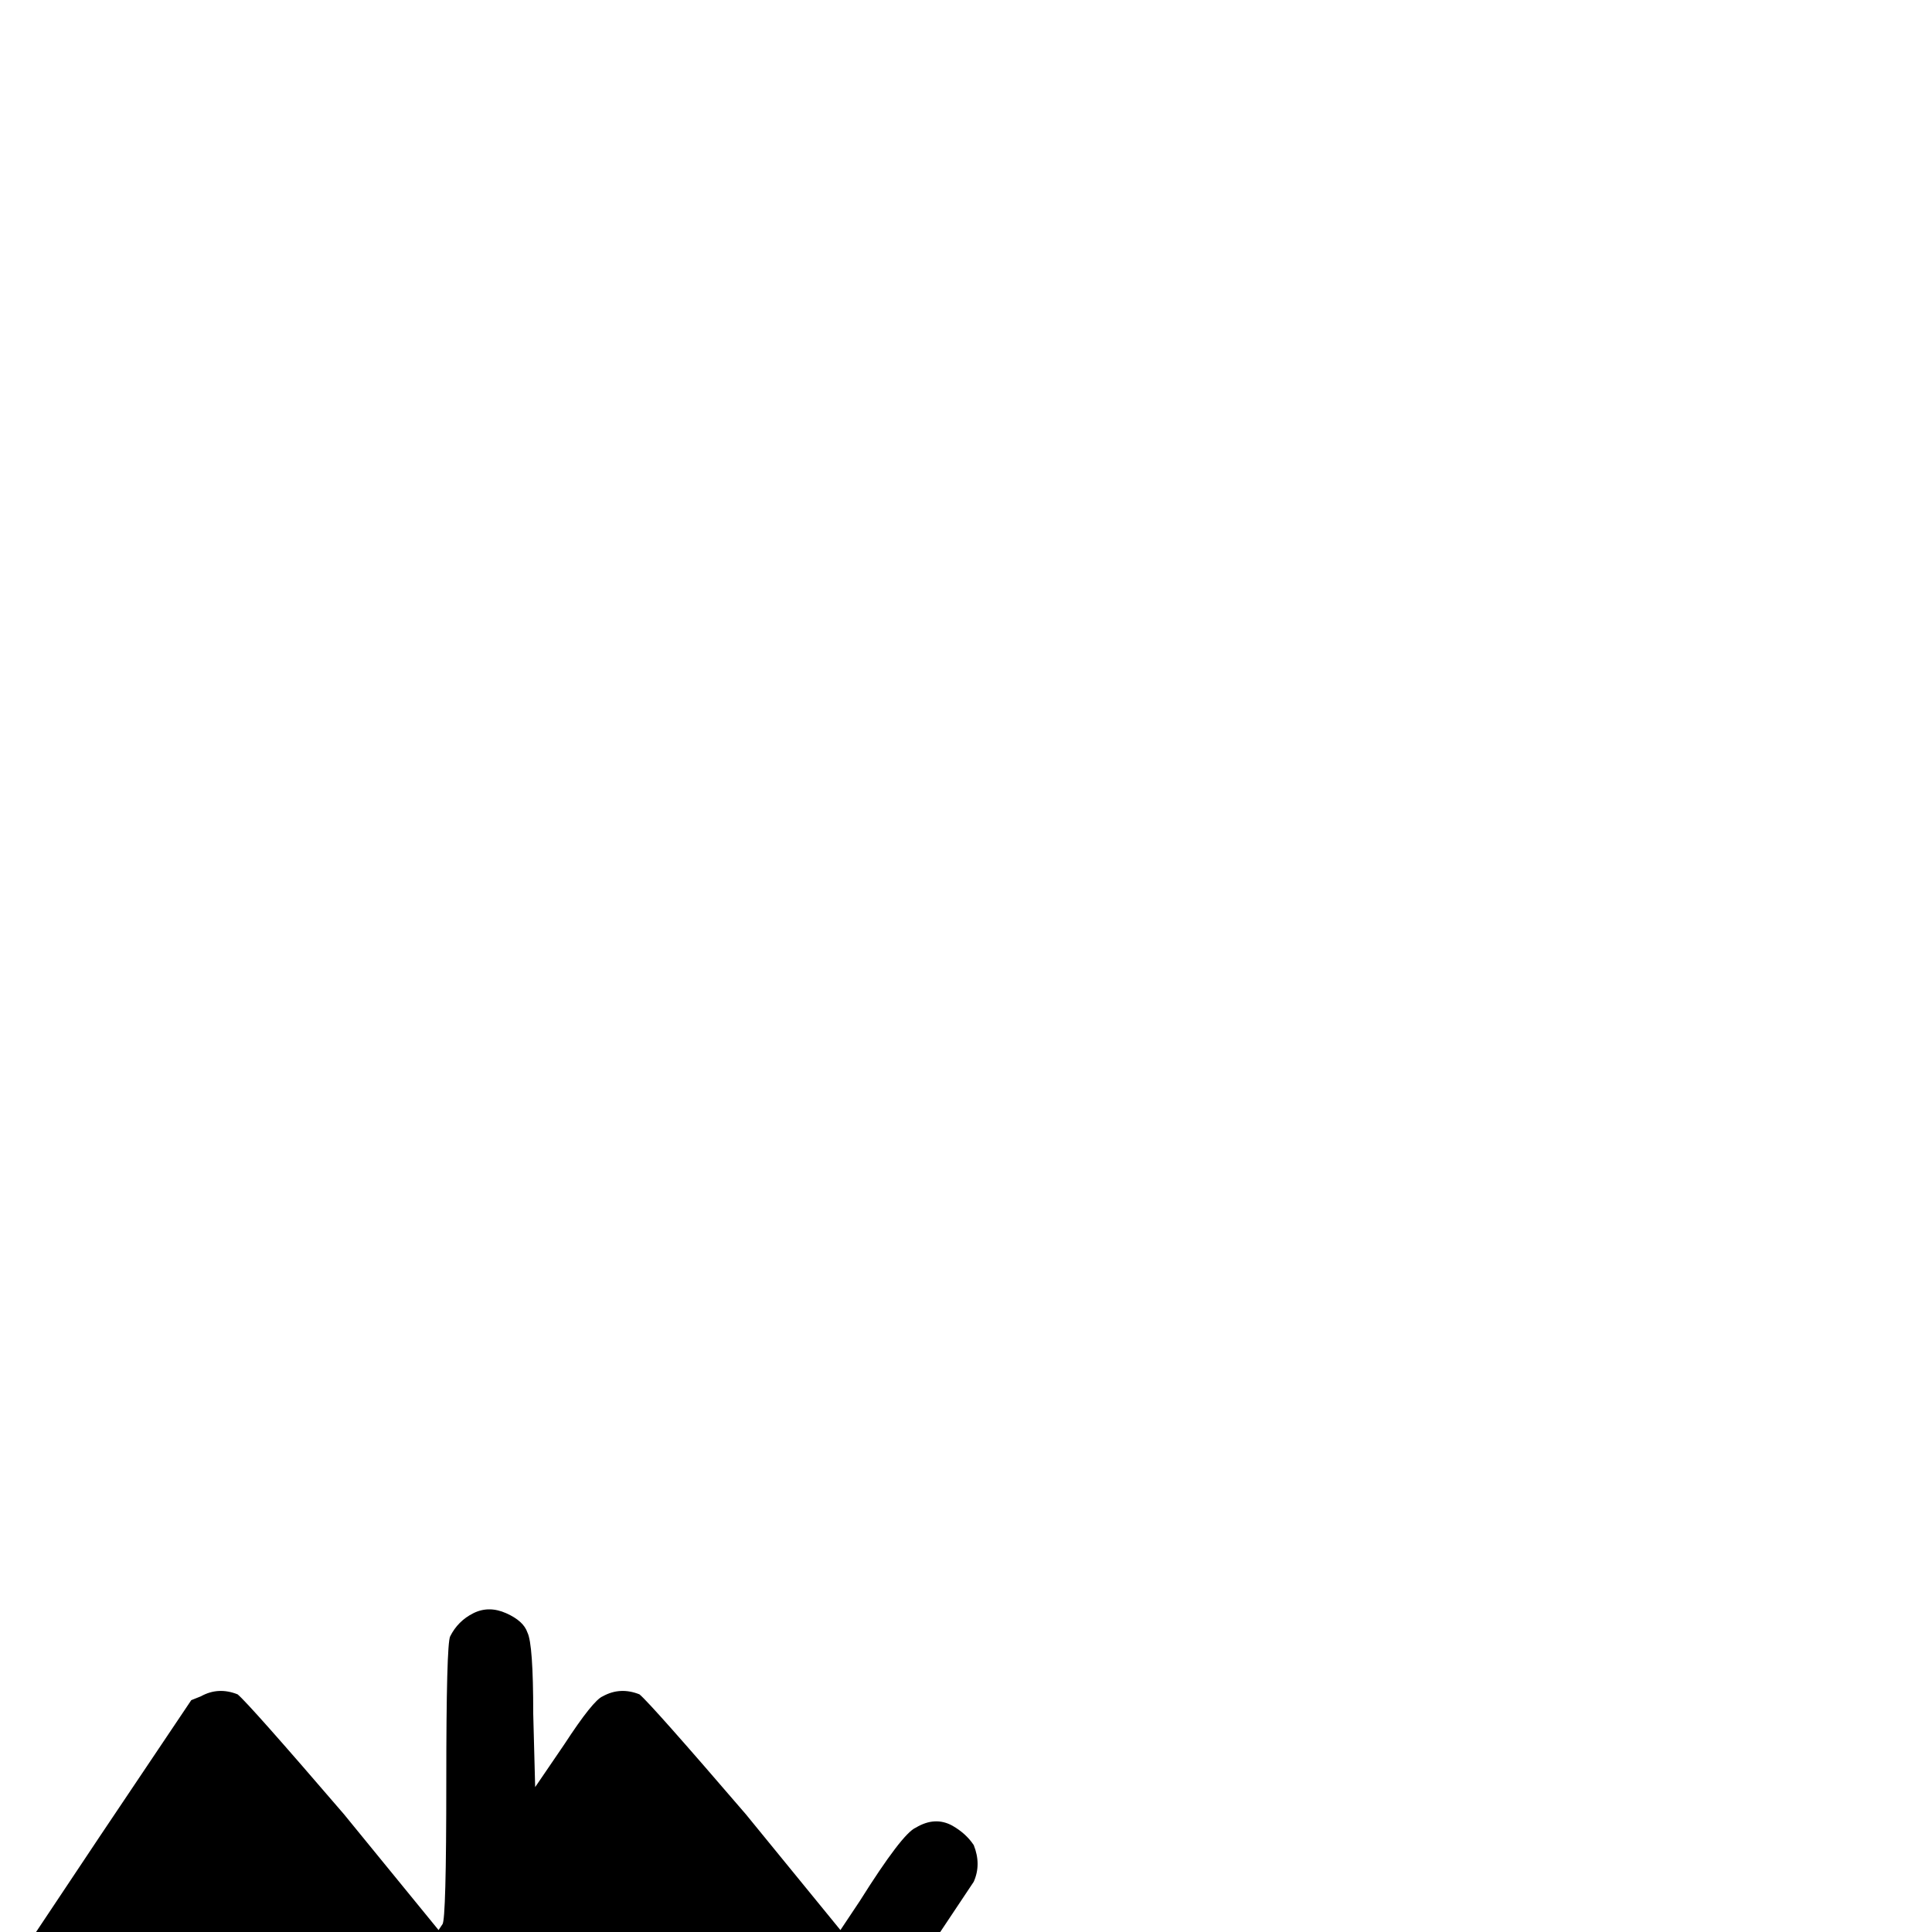
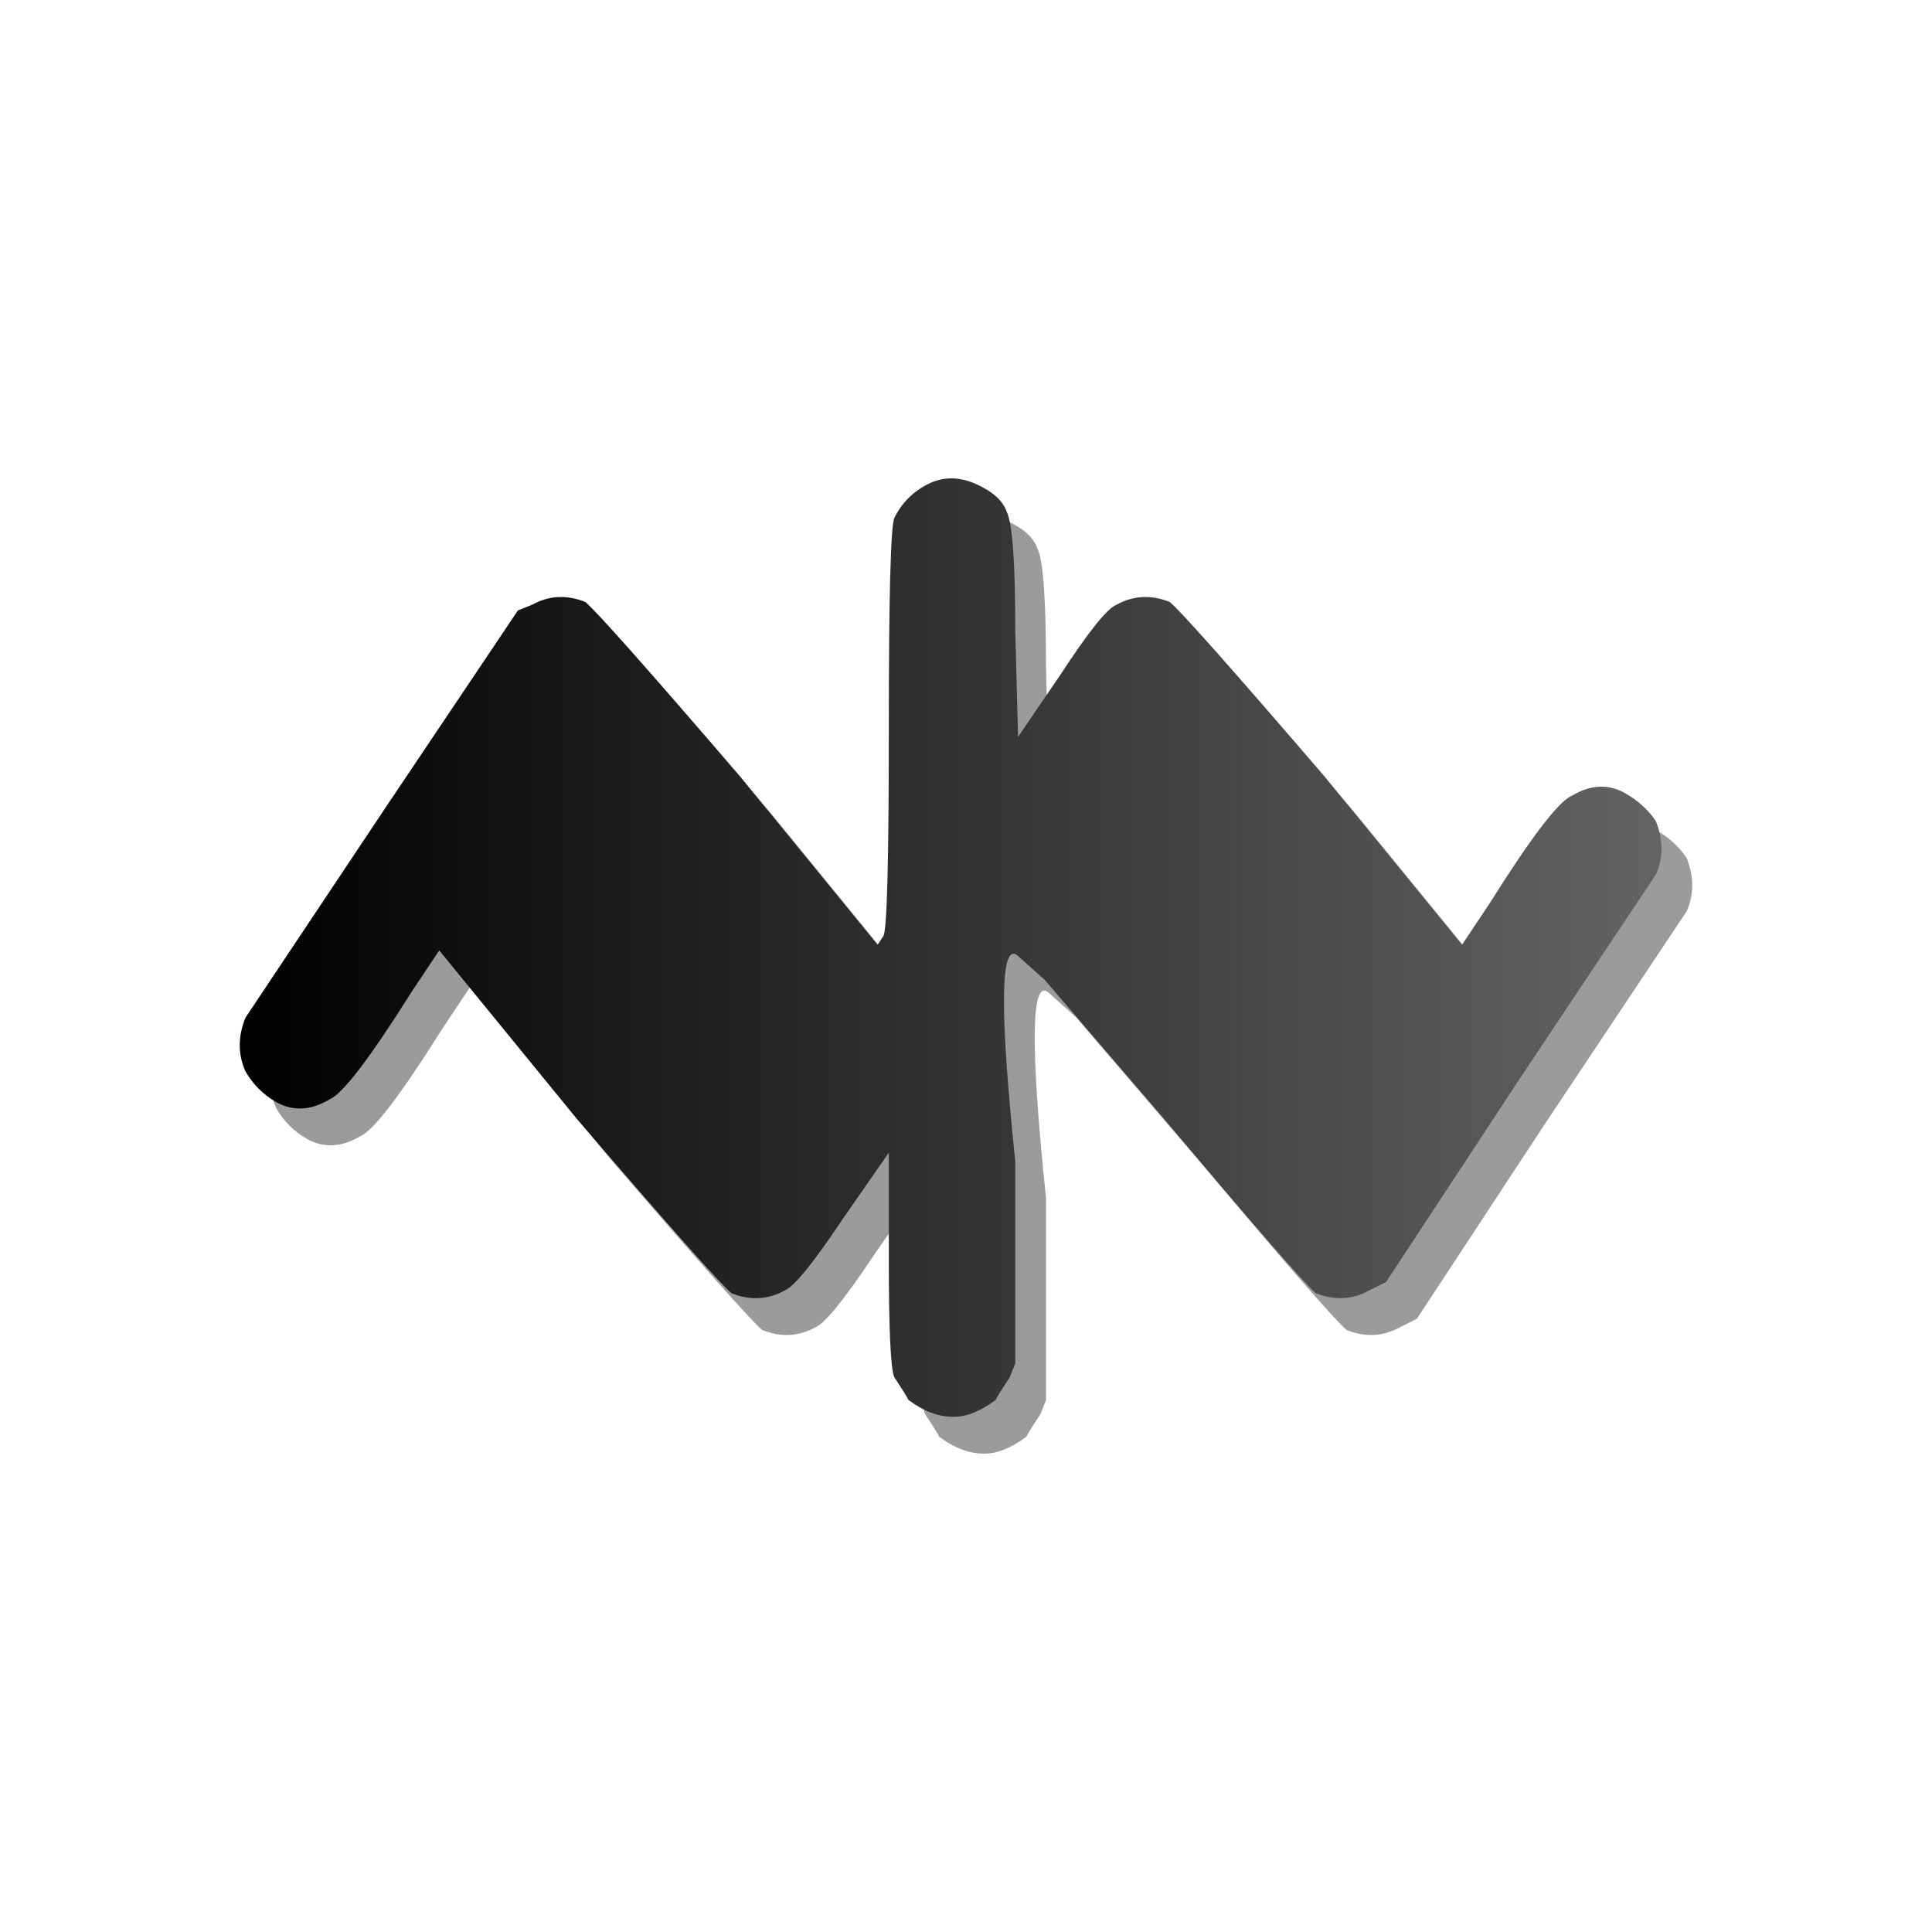
- <svg viewBox="-253 -200 1000 1000">
-   <g transform="matrix(1 0 0 -1 0 800)">
-     <path fill="currentColor" d="M-8 165q8 4 17 0t11 -10q3 -6 3 -42l1 -38l15 22q15 23 20 25q9 5 19 1q6 -5 55 -62l49 -60l10 15q22 35 29 38q10 6 19 1q7 -4 11 -10q4 -10 0 -19l-50 -75l-46 -70l-6 -3q-9 -5 -19 -1q-6 5 -54 62l-42.5 49.5t-9.5 8.5t-1 -73v-72l-2 -5q-4 -6 -5 -8q-8 -6 -15 -6 q-8 0 -16 6q-1 2 -5 8q-2 4 -2 42v38l-16 -23q-16 -24 -21 -26q-9 -5 -19 -1q-6 5 -55 62l-49 60l-10 -15q-22 -35 -29 -38q-10 -6 -19 -1q-7 4 -11 11q-4 9 0 19l50 75l47 70l5 2q9 5 19 1q6 -5 55 -62l49 -60l2 3q2 2 2 74q0 71 2 75q4 8 12 12z" />
+ <svg xmlns="http://www.w3.org/2000/svg" xmlns:xlink="http://www.w3.org/1999/xlink" viewBox="0 -200 1000 1000" id="svg27169" width="128" height="128" version="1.0">
+   <defs id="defs27176">
+     <linearGradient id="linearGradient33317">
+       <stop style="stop-color:#000000;stop-opacity:1;" offset="0" id="stop33319" />
+       <stop style="stop-color:#646464;stop-opacity:1;" offset="1" id="stop33321" />
+     </linearGradient>
+     <linearGradient xlink:href="#linearGradient33317" id="linearGradient33323" x1="49.27" y1="920.356" x2="110.559" y2="920.356" gradientUnits="userSpaceOnUse" />
+     <linearGradient xlink:href="#linearGradient33317" id="linearGradient8122" gradientUnits="userSpaceOnUse" x1="49.27" y1="920.356" x2="110.559" y2="920.356" />
+     <linearGradient xlink:href="#linearGradient33317" id="linearGradient19732" gradientUnits="userSpaceOnUse" x1="49.27" y1="920.356" x2="110.559" y2="920.356" gradientTransform="matrix(5.676683,0,0,5.676683,-206.9052,-4941.889)" />
+     <linearGradient xlink:href="#linearGradient33317" id="linearGradient20714" x1="483.759" y1="336.542" x2="900.98" y2="336.542" gradientUnits="userSpaceOnUse" gradientTransform="matrix(0.7657372,0,0,0.7657372,175.8266,67.12053)" />
+     <linearGradient xlink:href="#linearGradient33317" id="linearGradient21697" gradientUnits="userSpaceOnUse" gradientTransform="matrix(0.7657372,0,0,0.7657372,175.8266,67.12053)" x1="483.759" y1="336.542" x2="900.98" y2="336.542" />
+     <linearGradient xlink:href="#linearGradient33317" id="linearGradient21703" gradientUnits="userSpaceOnUse" gradientTransform="matrix(5.676683,0,0,5.676683,-206.9052,-4941.889)" x1="49.27" y1="920.356" x2="110.559" y2="920.356" />
+     <linearGradient xlink:href="#linearGradient33317" id="linearGradient21707" gradientUnits="userSpaceOnUse" gradientTransform="matrix(0.5805313,0,0,0.5805313,-202.9261,52.85384)" x1="483.759" y1="336.542" x2="900.98" y2="336.542" />
+     <linearGradient xlink:href="#linearGradient33317" id="linearGradient23661" gradientUnits="userSpaceOnUse" gradientTransform="matrix(0.5805313,0,0,0.5805313,-202.9261,52.85384)" x1="483.759" y1="336.542" x2="900.98" y2="336.542" />
+     <linearGradient xlink:href="#linearGradient33317" id="linearGradient2238" gradientUnits="userSpaceOnUse" gradientTransform="matrix(0.5805313,0,0,0.5805313,-216.7348,128.7388)" x1="483.759" y1="336.542" x2="2008.158" y2="336.542" />
+     <linearGradient xlink:href="#linearGradient33317" id="linearGradient2248" gradientUnits="userSpaceOnUse" gradientTransform="matrix(0.5805313,0,0,0.5805313,-216.7348,128.7388)" x1="483.759" y1="336.542" x2="2008.158" y2="336.542" />
+     <linearGradient xlink:href="#linearGradient33317" id="linearGradient3229" x1="-8.134" y1="250" x2="799" y2="250" gradientUnits="userSpaceOnUse" />
+     <linearGradient xlink:href="#linearGradient33317" id="linearGradient4216" gradientUnits="userSpaceOnUse" x1="-8.134" y1="250" x2="799" y2="250" />
+     <linearGradient xlink:href="#linearGradient33317" id="linearGradient5390" x1="-273" y1="0.315" x2="273" y2="0.315" gradientUnits="userSpaceOnUse" />
+     <linearGradient xlink:href="#linearGradient33317" id="linearGradient6377" gradientUnits="userSpaceOnUse" x1="-273" y1="0.315" x2="273" y2="0.315" />
+     <linearGradient xlink:href="#linearGradient33317" id="linearGradient7410" x1="37.856" y1="19.809" x2="742.658" y2="19.809" gradientUnits="userSpaceOnUse" />
+     <linearGradient xlink:href="#linearGradient33317" id="linearGradient8393" gradientUnits="userSpaceOnUse" x1="37.856" y1="19.809" x2="742.658" y2="19.809" />
+     <linearGradient xlink:href="#linearGradient33317" id="linearGradient2212" gradientUnits="userSpaceOnUse" x1="37.856" y1="19.809" x2="742.658" y2="19.809" />
+     <linearGradient xlink:href="#linearGradient33317" id="linearGradient3231" x1="-225.062" y1="0" x2="225" y2="0" gradientUnits="userSpaceOnUse" />
+     <linearGradient xlink:href="#linearGradient33317" id="linearGradient4210" gradientUnits="userSpaceOnUse" x1="-225.062" y1="0" x2="225" y2="0" />
+     <linearGradient xlink:href="#linearGradient33317" id="linearGradient4218" gradientUnits="userSpaceOnUse" x1="-225.062" y1="0" x2="225" y2="0" />
+     <linearGradient xlink:href="#linearGradient33317" id="linearGradient3692" x1="-133" y1="0.071" x2="133" y2="0.071" gradientUnits="userSpaceOnUse" />
+     <linearGradient xlink:href="#linearGradient33317" id="linearGradient4677" gradientUnits="userSpaceOnUse" x1="-133" y1="0.071" x2="133" y2="0.071" />
+     <linearGradient xlink:href="#linearGradient33317" id="linearGradient4679" gradientUnits="userSpaceOnUse" x1="-133" y1="0.071" x2="133" y2="0.071" />
+     <linearGradient xlink:href="#linearGradient33317" id="linearGradient5084" x1="-272.6" y1="-0.207" x2="272.6" y2="-0.207" gradientUnits="userSpaceOnUse" />
+     <linearGradient xlink:href="#linearGradient33317" id="linearGradient5086" gradientUnits="userSpaceOnUse" x1="-272.6" y1="-0.207" x2="272.6" y2="-0.207" />
+     <linearGradient xlink:href="#linearGradient33317" id="linearGradient5102" gradientUnits="userSpaceOnUse" x1="-272.6" y1="-0.207" x2="272.6" y2="-0.207" />
+     <linearGradient xlink:href="#linearGradient33317" id="linearGradient5104" gradientUnits="userSpaceOnUse" x1="-272.6" y1="-0.207" x2="272.6" y2="-0.207" />
+     <linearGradient xlink:href="#linearGradient33317" id="linearGradient5420" gradientUnits="userSpaceOnUse" x1="-272.6" y1="-0.207" x2="272.6" y2="-0.207" />
+     <linearGradient xlink:href="#linearGradient33317" id="linearGradient6707" x1="-253" y1="0" x2="253" y2="0" gradientUnits="userSpaceOnUse" />
+     <linearGradient xlink:href="#linearGradient33317" id="linearGradient6709" gradientUnits="userSpaceOnUse" x1="-253" y1="0" x2="253" y2="0" />
+     <linearGradient xlink:href="#linearGradient33317" id="linearGradient7694" gradientUnits="userSpaceOnUse" x1="-253" y1="0" x2="253" y2="0" />
+     <linearGradient xlink:href="#linearGradient33317" id="linearGradient7696" gradientUnits="userSpaceOnUse" x1="-253" y1="0" x2="253" y2="0" />
+   </defs>
+   <g id="g7688" transform="matrix(0.6897938,0,0,0.6897938,203.1091,89.2144)">
+     <g style="fill:#000000;fill-opacity:0.392" id="g6711" transform="matrix(2.108338,0,0,-2.108338,441.9417,319.3884)">
+       <path style="fill:#000000;fill-opacity:0.392" id="path6713" d="M -8,165 C -2.667,167.667 3,167.667 9,165 C 15,162.333 18.667,159 20,155 C 22,151 23,137 23,113 L 24,75 L 39,97 C 49,112.333 55.667,120.667 59,122 C 65,125.333 71.333,125.667 78,123 C 82,119.667 100.333,99 133,61 L 182,1 L 192,16 C 206.667,39.333 216.333,52 221,54 C 227.667,58 234,58.333 240,55 C 244.667,52.333 248.333,49 251,45 C 253.667,38.333 253.667,32 251,26 L 201,-49 L 155,-119 L 149,-122 C 143,-125.333 136.667,-125.667 130,-123 C 126,-119.667 108,-99 76,-61 L 33.5,-11.5 C 33.5,-11.5 30.333,-8.667 24,-3 C 17.667,2.667 17.333,-21.667 23,-76 L 23,-148 L 21,-153 C 18.333,-157 16.667,-159.667 16,-161 C 10.667,-165 5.667,-167 1,-167 C -4.333,-167 -9.667,-165 -15,-161 C -15.667,-159.667 -17.333,-157 -20,-153 C -21.333,-150.333 -22,-136.333 -22,-111 L -22,-73 L -38,-96 C -48.667,-112 -55.667,-120.667 -59,-122 C -65,-125.333 -71.333,-125.667 -78,-123 C -82,-119.667 -100.333,-99 -133,-61 L -182,-1 L -192,-16 C -206.667,-39.333 -216.333,-52 -221,-54 C -227.667,-58 -234,-58.333 -240,-55 C -244.667,-52.333 -248.333,-48.667 -251,-44 C -253.667,-38 -253.667,-31.667 -251,-25 L -201,50 L -154,120 L -149,122 C -143,125.333 -136.667,125.667 -130,123 C -126,119.667 -107.667,99 -75,61 L -26,1 L -24,4 C -22.667,5.333 -22,30 -22,78 C -22,125.333 -21.333,150.333 -20,153 C -17.333,158.333 -13.333,162.333 -8,165 z " />
+     </g>
+     <g style="fill:url(#linearGradient7694);fill-opacity:1" id="g5680" transform="matrix(2.108338,0,0,-2.108338,418.8688,291.767)">
+       <path style="fill:url(#linearGradient7696);fill-opacity:1" id="path5682" d="M -8,165 C -2.667,167.667 3,167.667 9,165 C 15,162.333 18.667,159 20,155 C 22,151 23,137 23,113 L 24,75 L 39,97 C 49,112.333 55.667,120.667 59,122 C 65,125.333 71.333,125.667 78,123 C 82,119.667 100.333,99 133,61 L 182,1 L 192,16 C 206.667,39.333 216.333,52 221,54 C 227.667,58 234,58.333 240,55 C 244.667,52.333 248.333,49 251,45 C 253.667,38.333 253.667,32 251,26 L 201,-49 L 155,-119 L 149,-122 C 143,-125.333 136.667,-125.667 130,-123 C 126,-119.667 108,-99 76,-61 L 33.5,-11.5 C 33.5,-11.5 30.333,-8.667 24,-3 C 17.667,2.667 17.333,-21.667 23,-76 L 23,-148 L 21,-153 C 18.333,-157 16.667,-159.667 16,-161 C 10.667,-165 5.667,-167 1,-167 C -4.333,-167 -9.667,-165 -15,-161 C -15.667,-159.667 -17.333,-157 -20,-153 C -21.333,-150.333 -22,-136.333 -22,-111 L -22,-73 L -38,-96 C -48.667,-112 -55.667,-120.667 -59,-122 C -65,-125.333 -71.333,-125.667 -78,-123 C -82,-119.667 -100.333,-99 -133,-61 L -182,-1 L -192,-16 C -206.667,-39.333 -216.333,-52 -221,-54 C -227.667,-58 -234,-58.333 -240,-55 C -244.667,-52.333 -248.333,-48.667 -251,-44 C -253.667,-38 -253.667,-31.667 -251,-25 L -201,50 L -154,120 L -149,122 C -143,125.333 -136.667,125.667 -130,123 C -126,119.667 -107.667,99 -75,61 L -26,1 L -24,4 C -22.667,5.333 -22,30 -22,78 C -22,125.333 -21.333,150.333 -20,153 C -17.333,158.333 -13.333,162.333 -8,165 z " />
+     </g>
  </g>
</svg>
